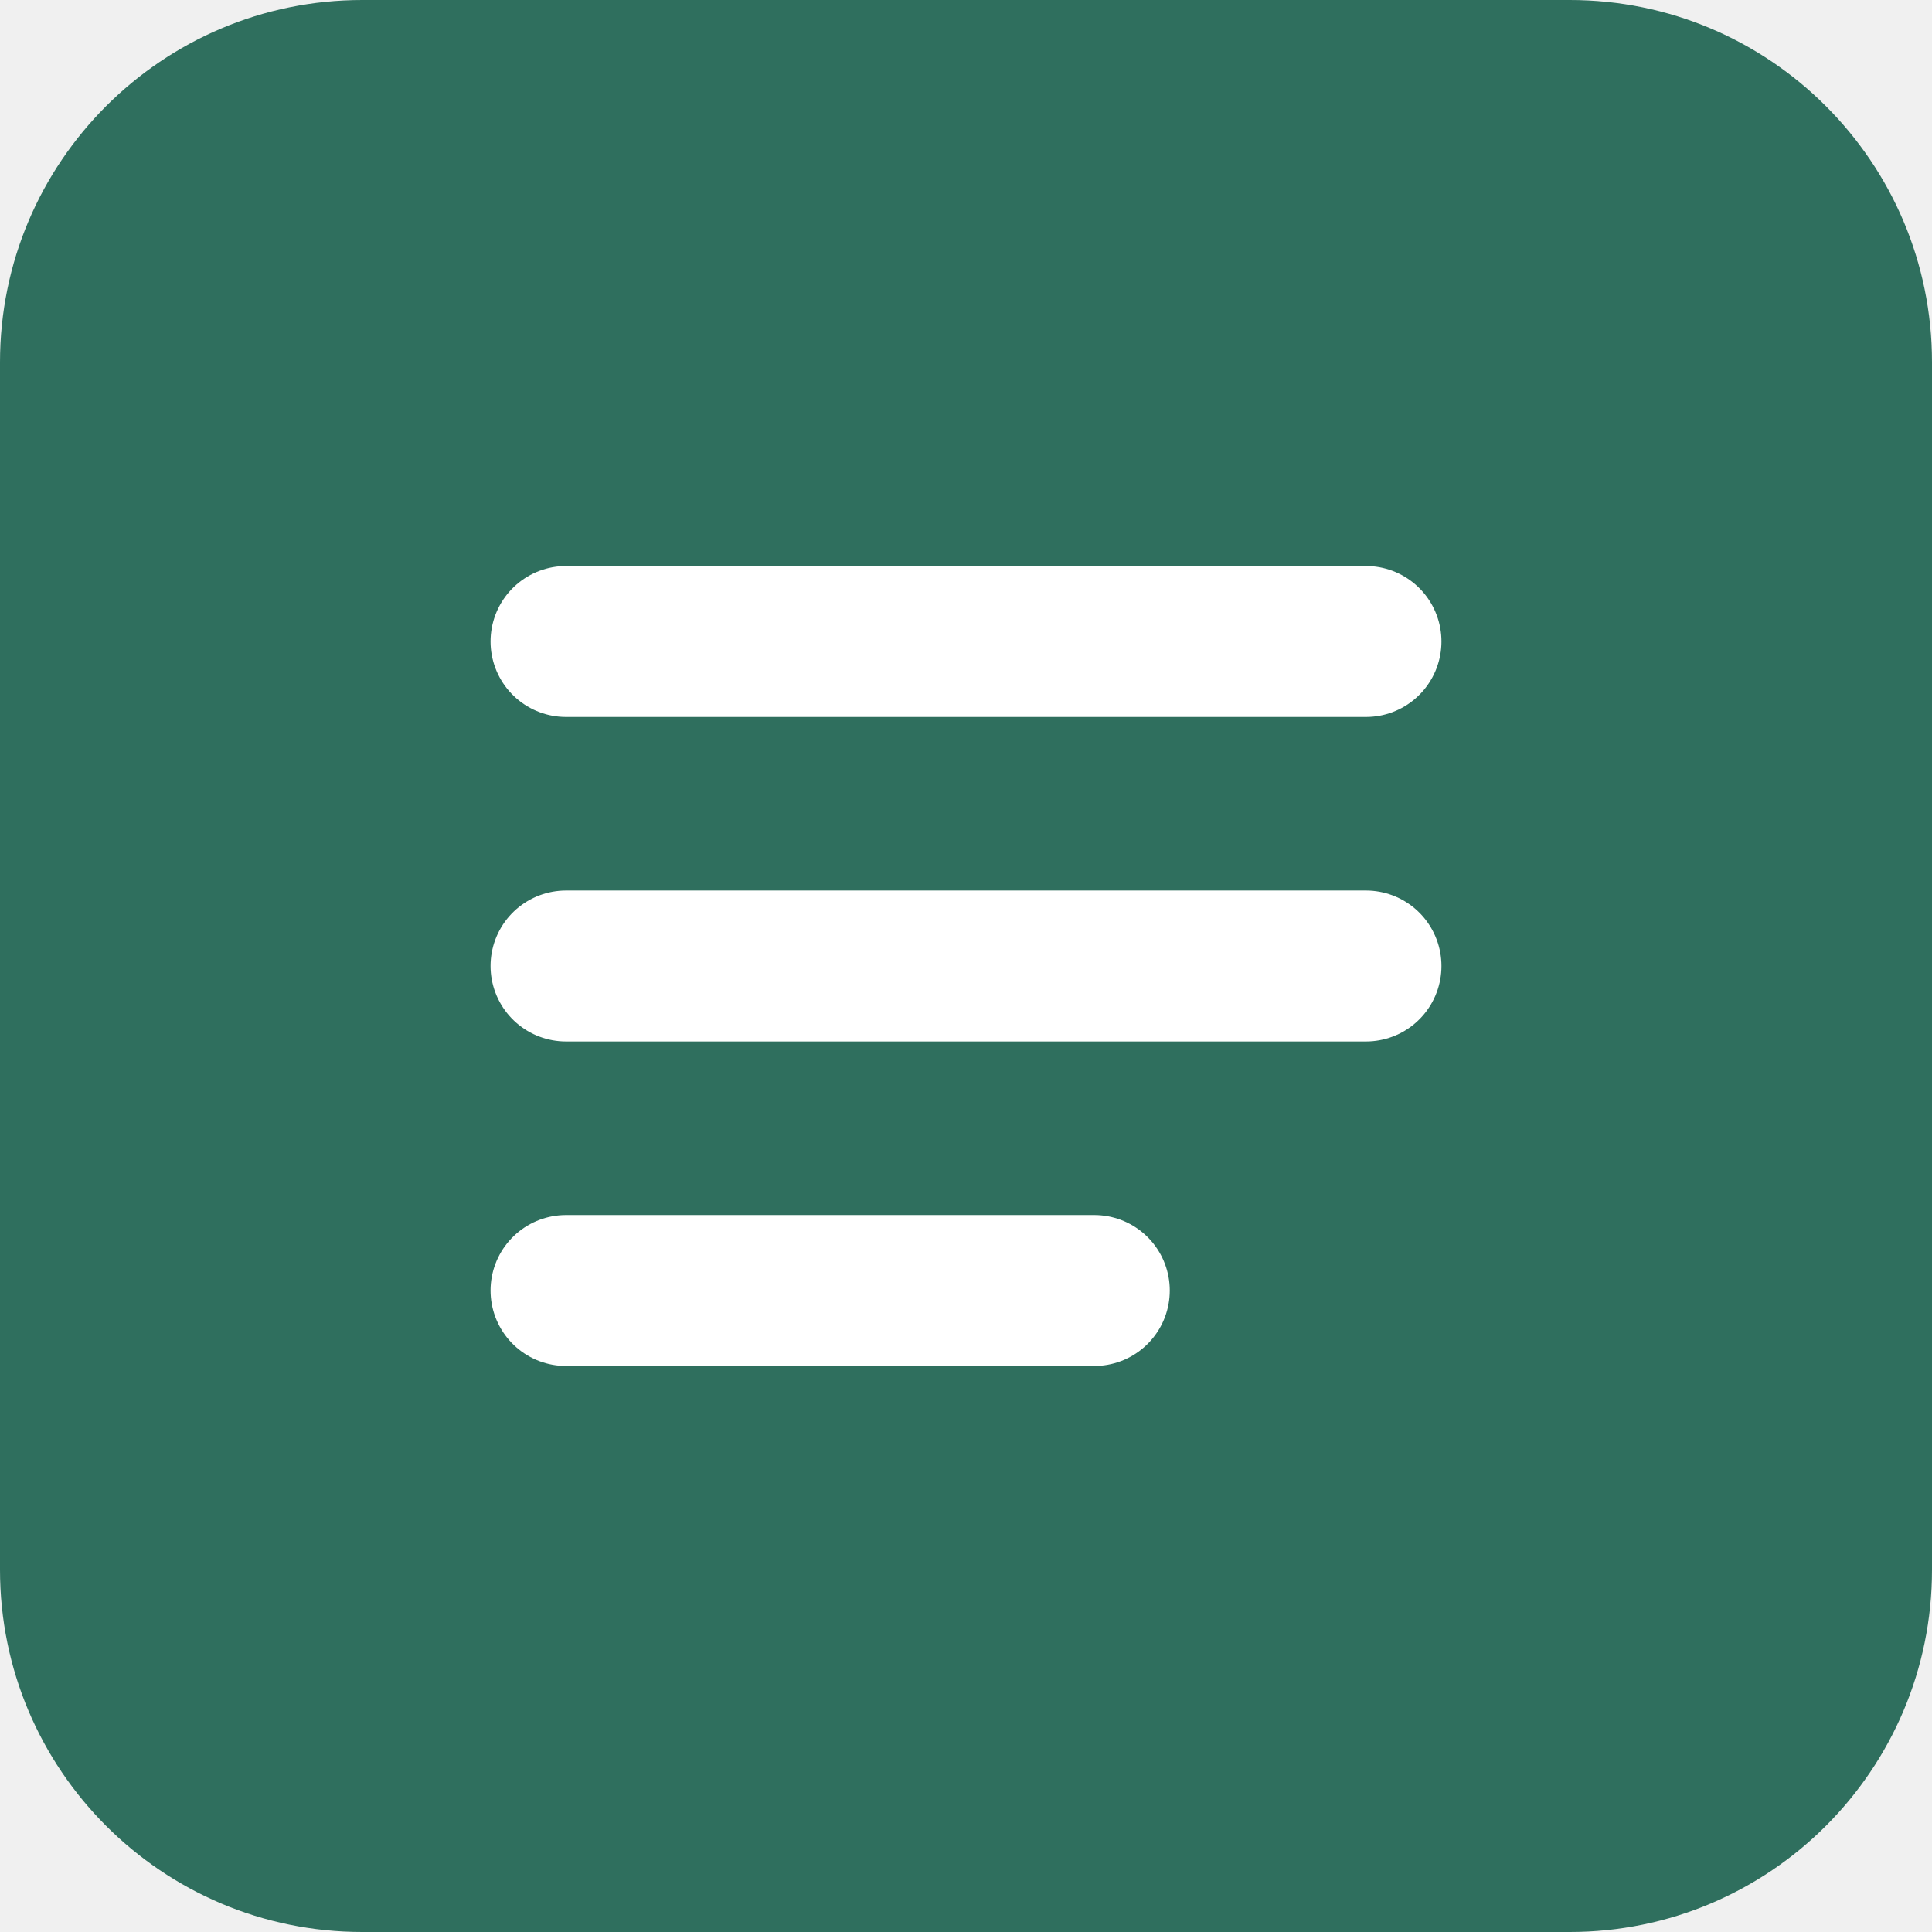
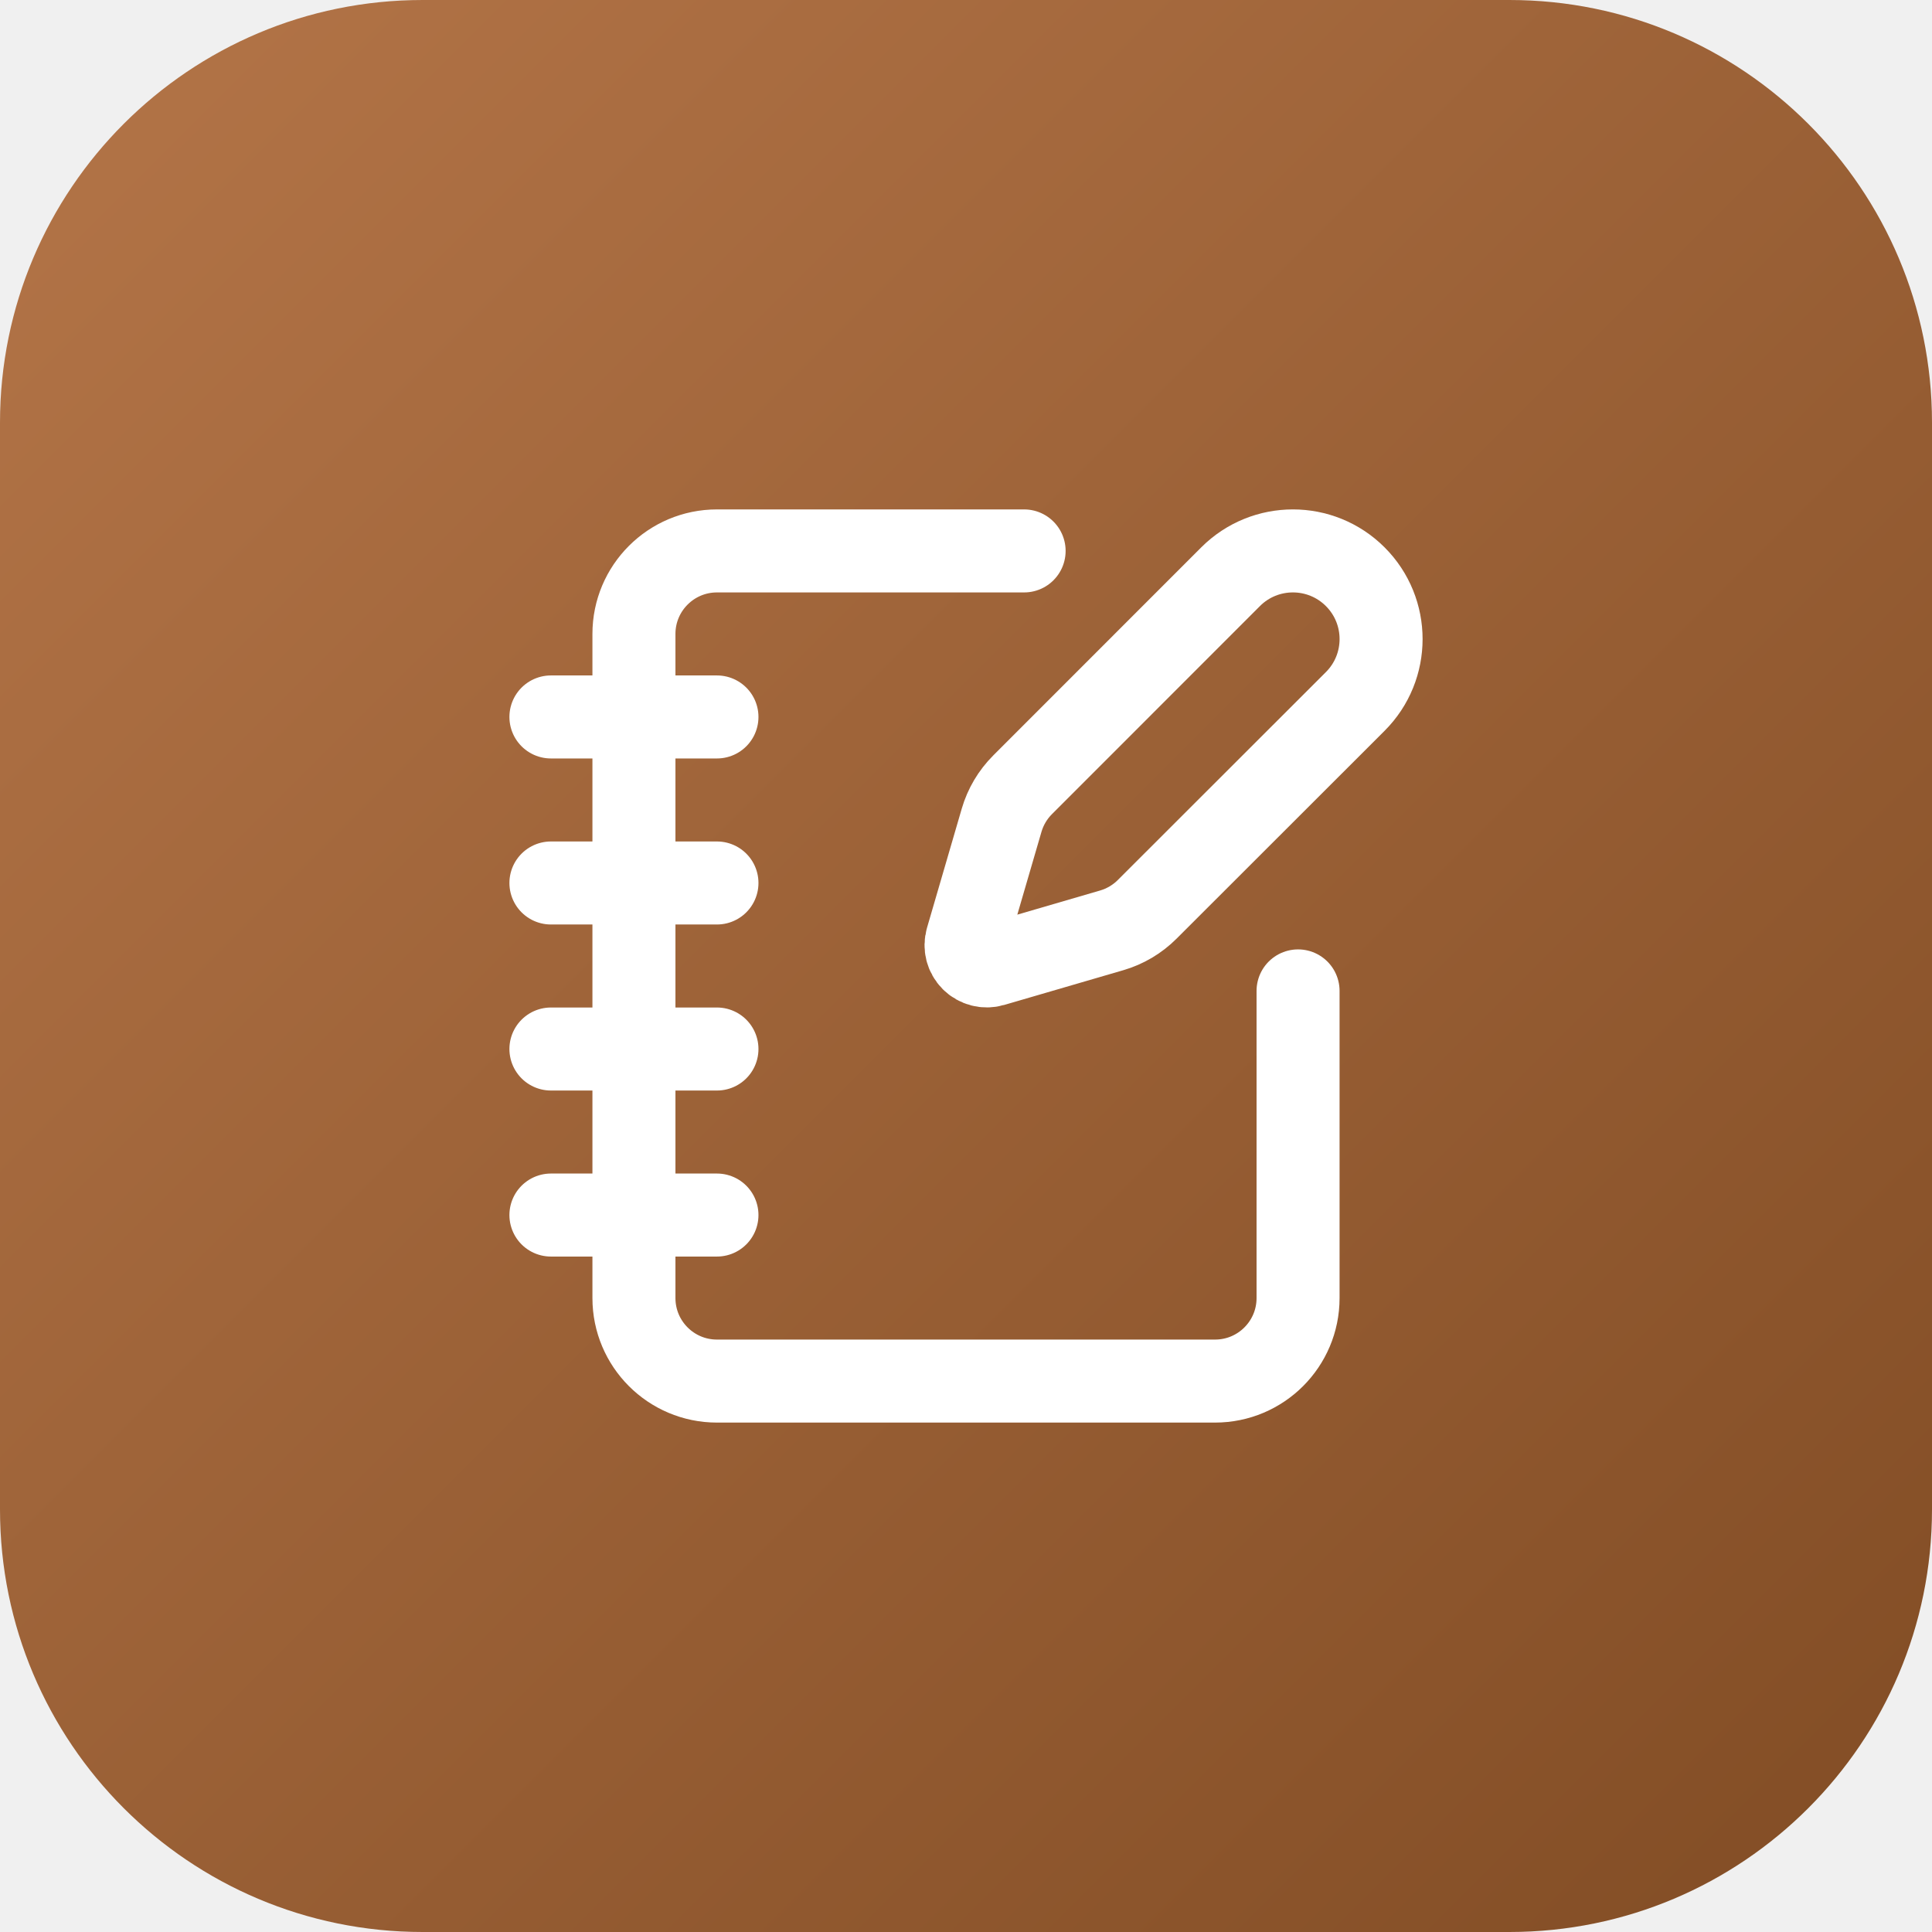
<svg xmlns="http://www.w3.org/2000/svg" viewBox="0 0 512 512">
-   <rect width="512" height="512" rx="96" fill="#2f6f5e" />
-   <path d="M150 170h212M150 256h212M150 342h140" stroke="#fff" stroke-width="40" stroke-linecap="round" />
+   <defs>
+     <linearGradient id="g" x1="0" y1="0" x2="1" y2="1">
+       <stop offset="0" stop-color="#b47548" />
+       <stop offset="1" stop-color="#814c24" />
+     </linearGradient>
+   </defs>
+   <rect width="512" height="512" rx="112" fill="url(#g)" />
+   <g transform="translate(124 124) scale(11)" fill="none" stroke="#fff" stroke-width="2" stroke-linecap="round" stroke-linejoin="round">
+     <path d="M13.4 2H6a2 2 0 0 0-2 2v16a2 2 0 0 0 2 2h12a2 2 0 0 0 2-2v-7.4" />
+     <path d="M2 6h4" />
+     <path d="M2 10h4" />
+     <path d="M2 14h4" />
+     <path d="M2 18h4" />
+     <path d="M21.378 5.626a1 1 0 1 0-3.004-3.004l-5.01 5.012a2 2 0 0 0-.506.854l-.837 2.87a.5.5 0 0 0 .62.62l2.87-.837a2 2 0 0 0 .854-.506z" />
+   </g>
</svg>
